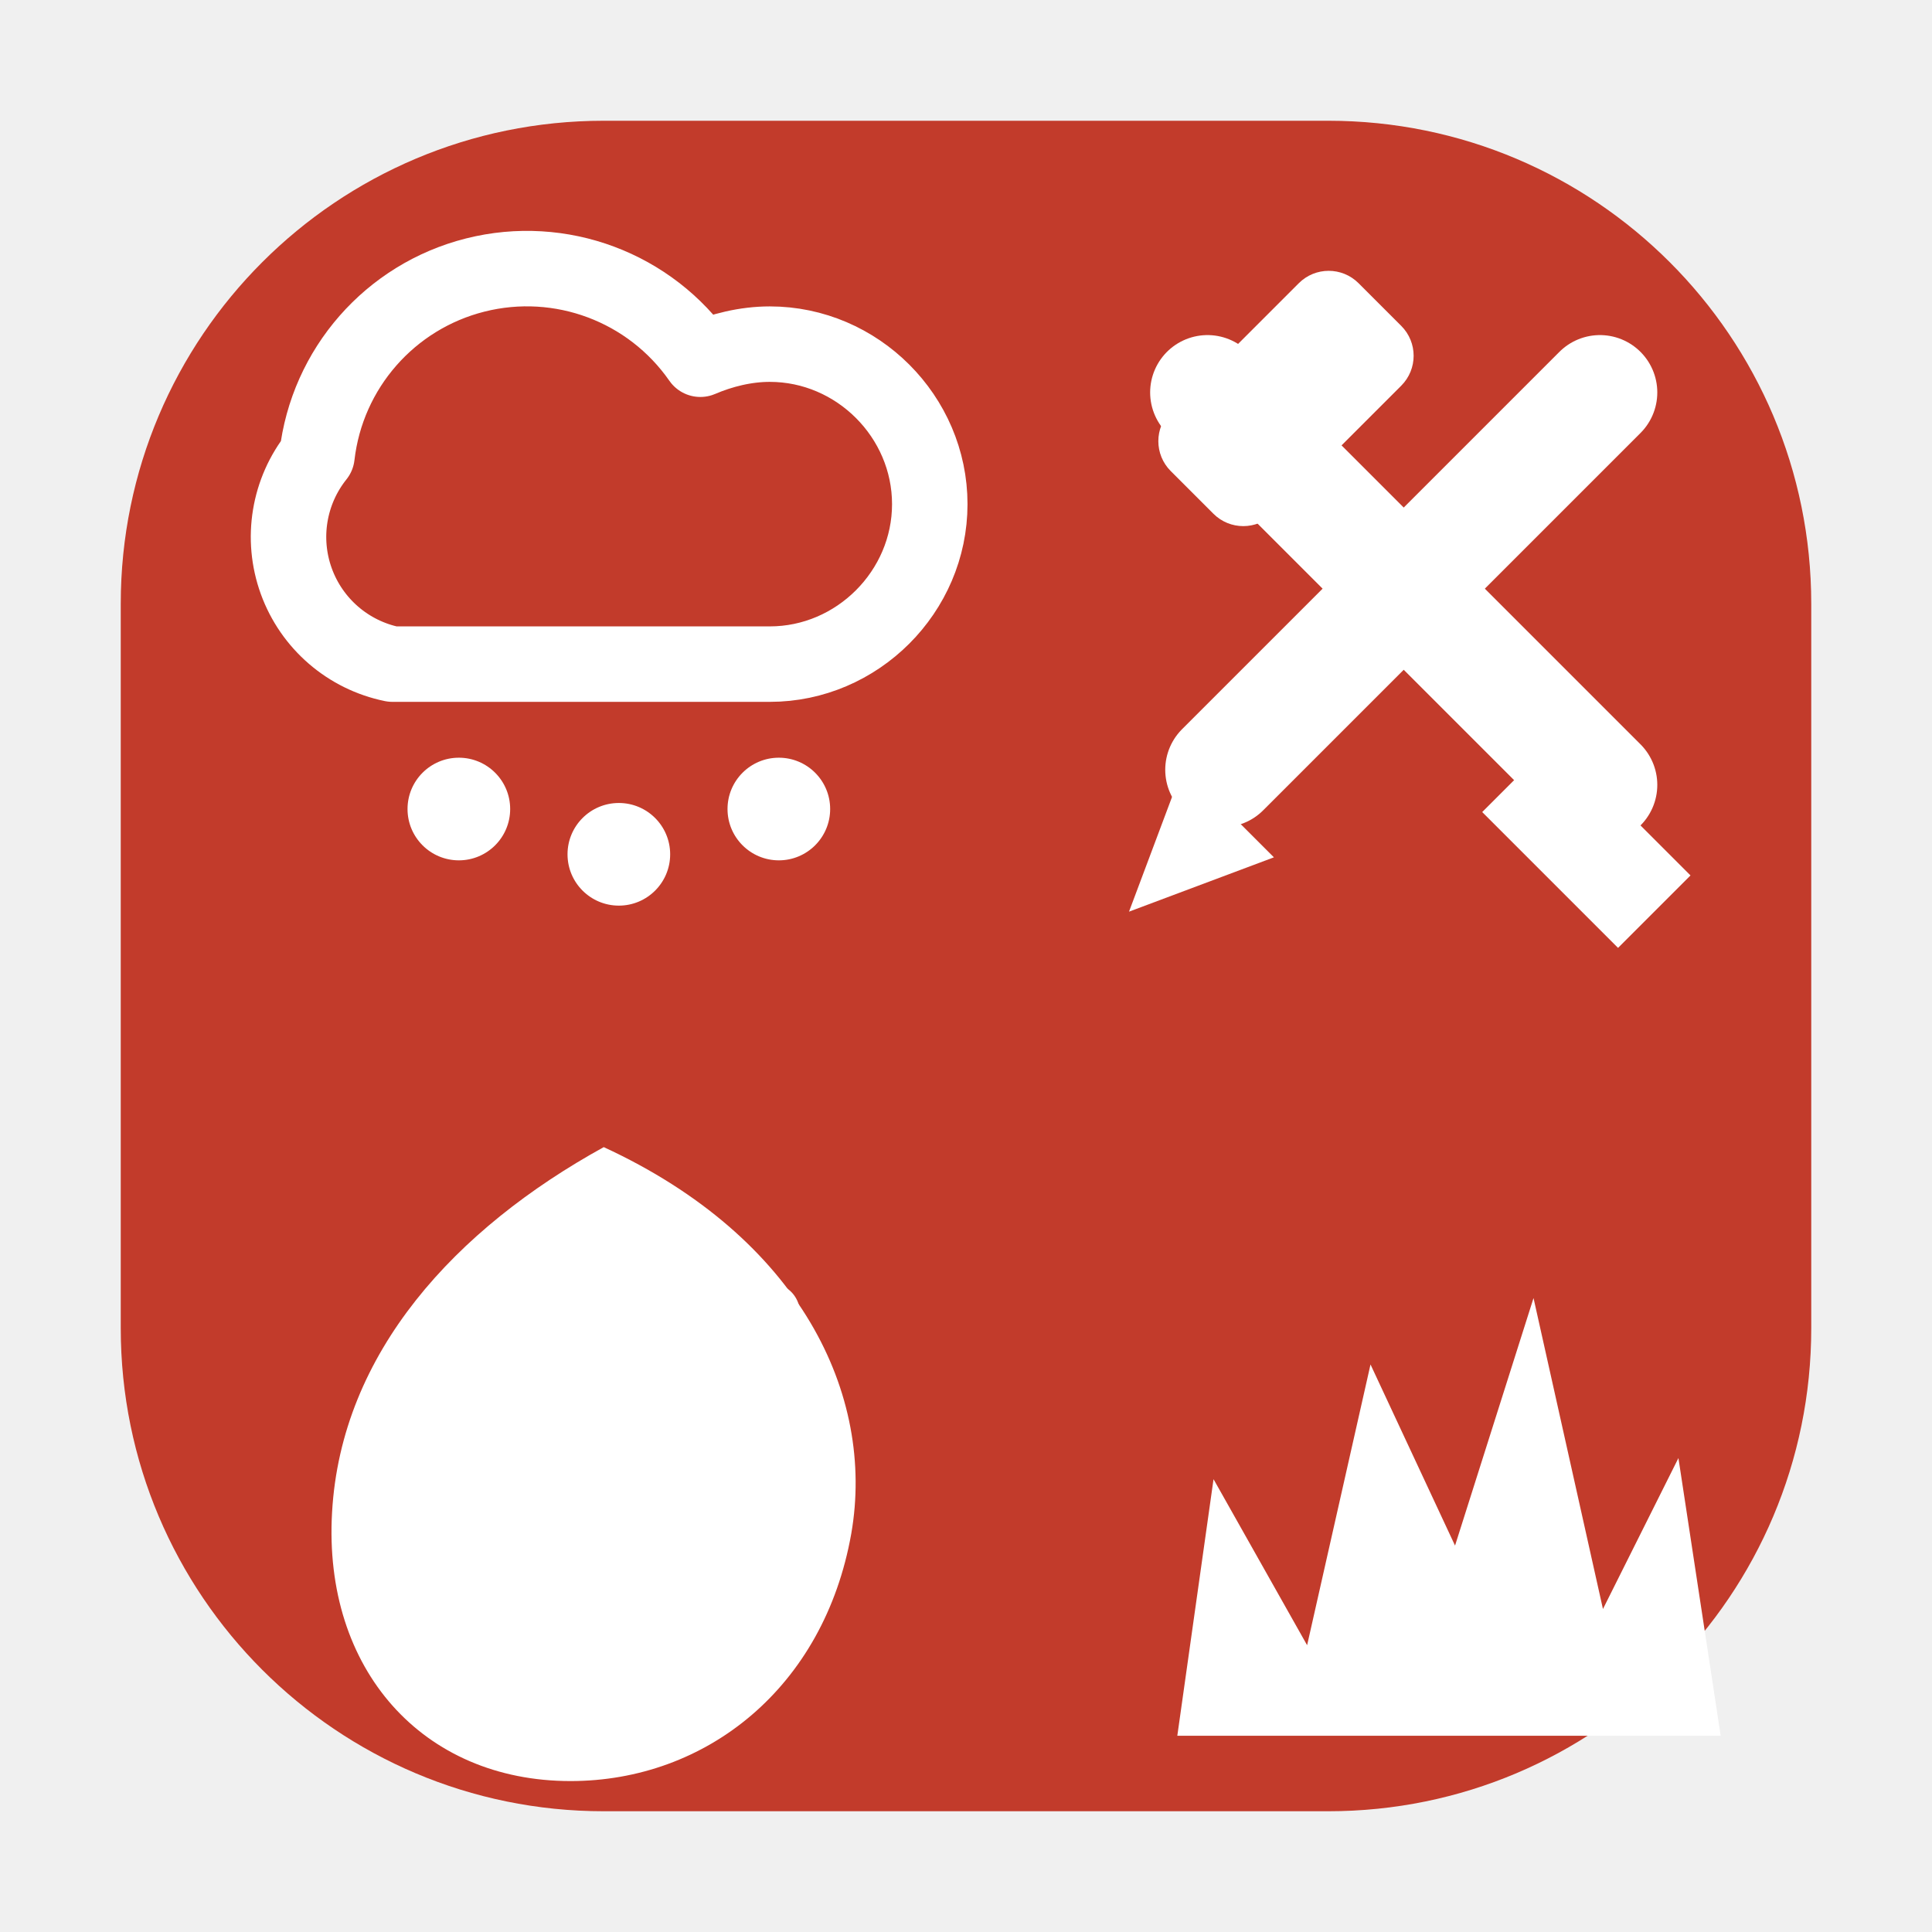
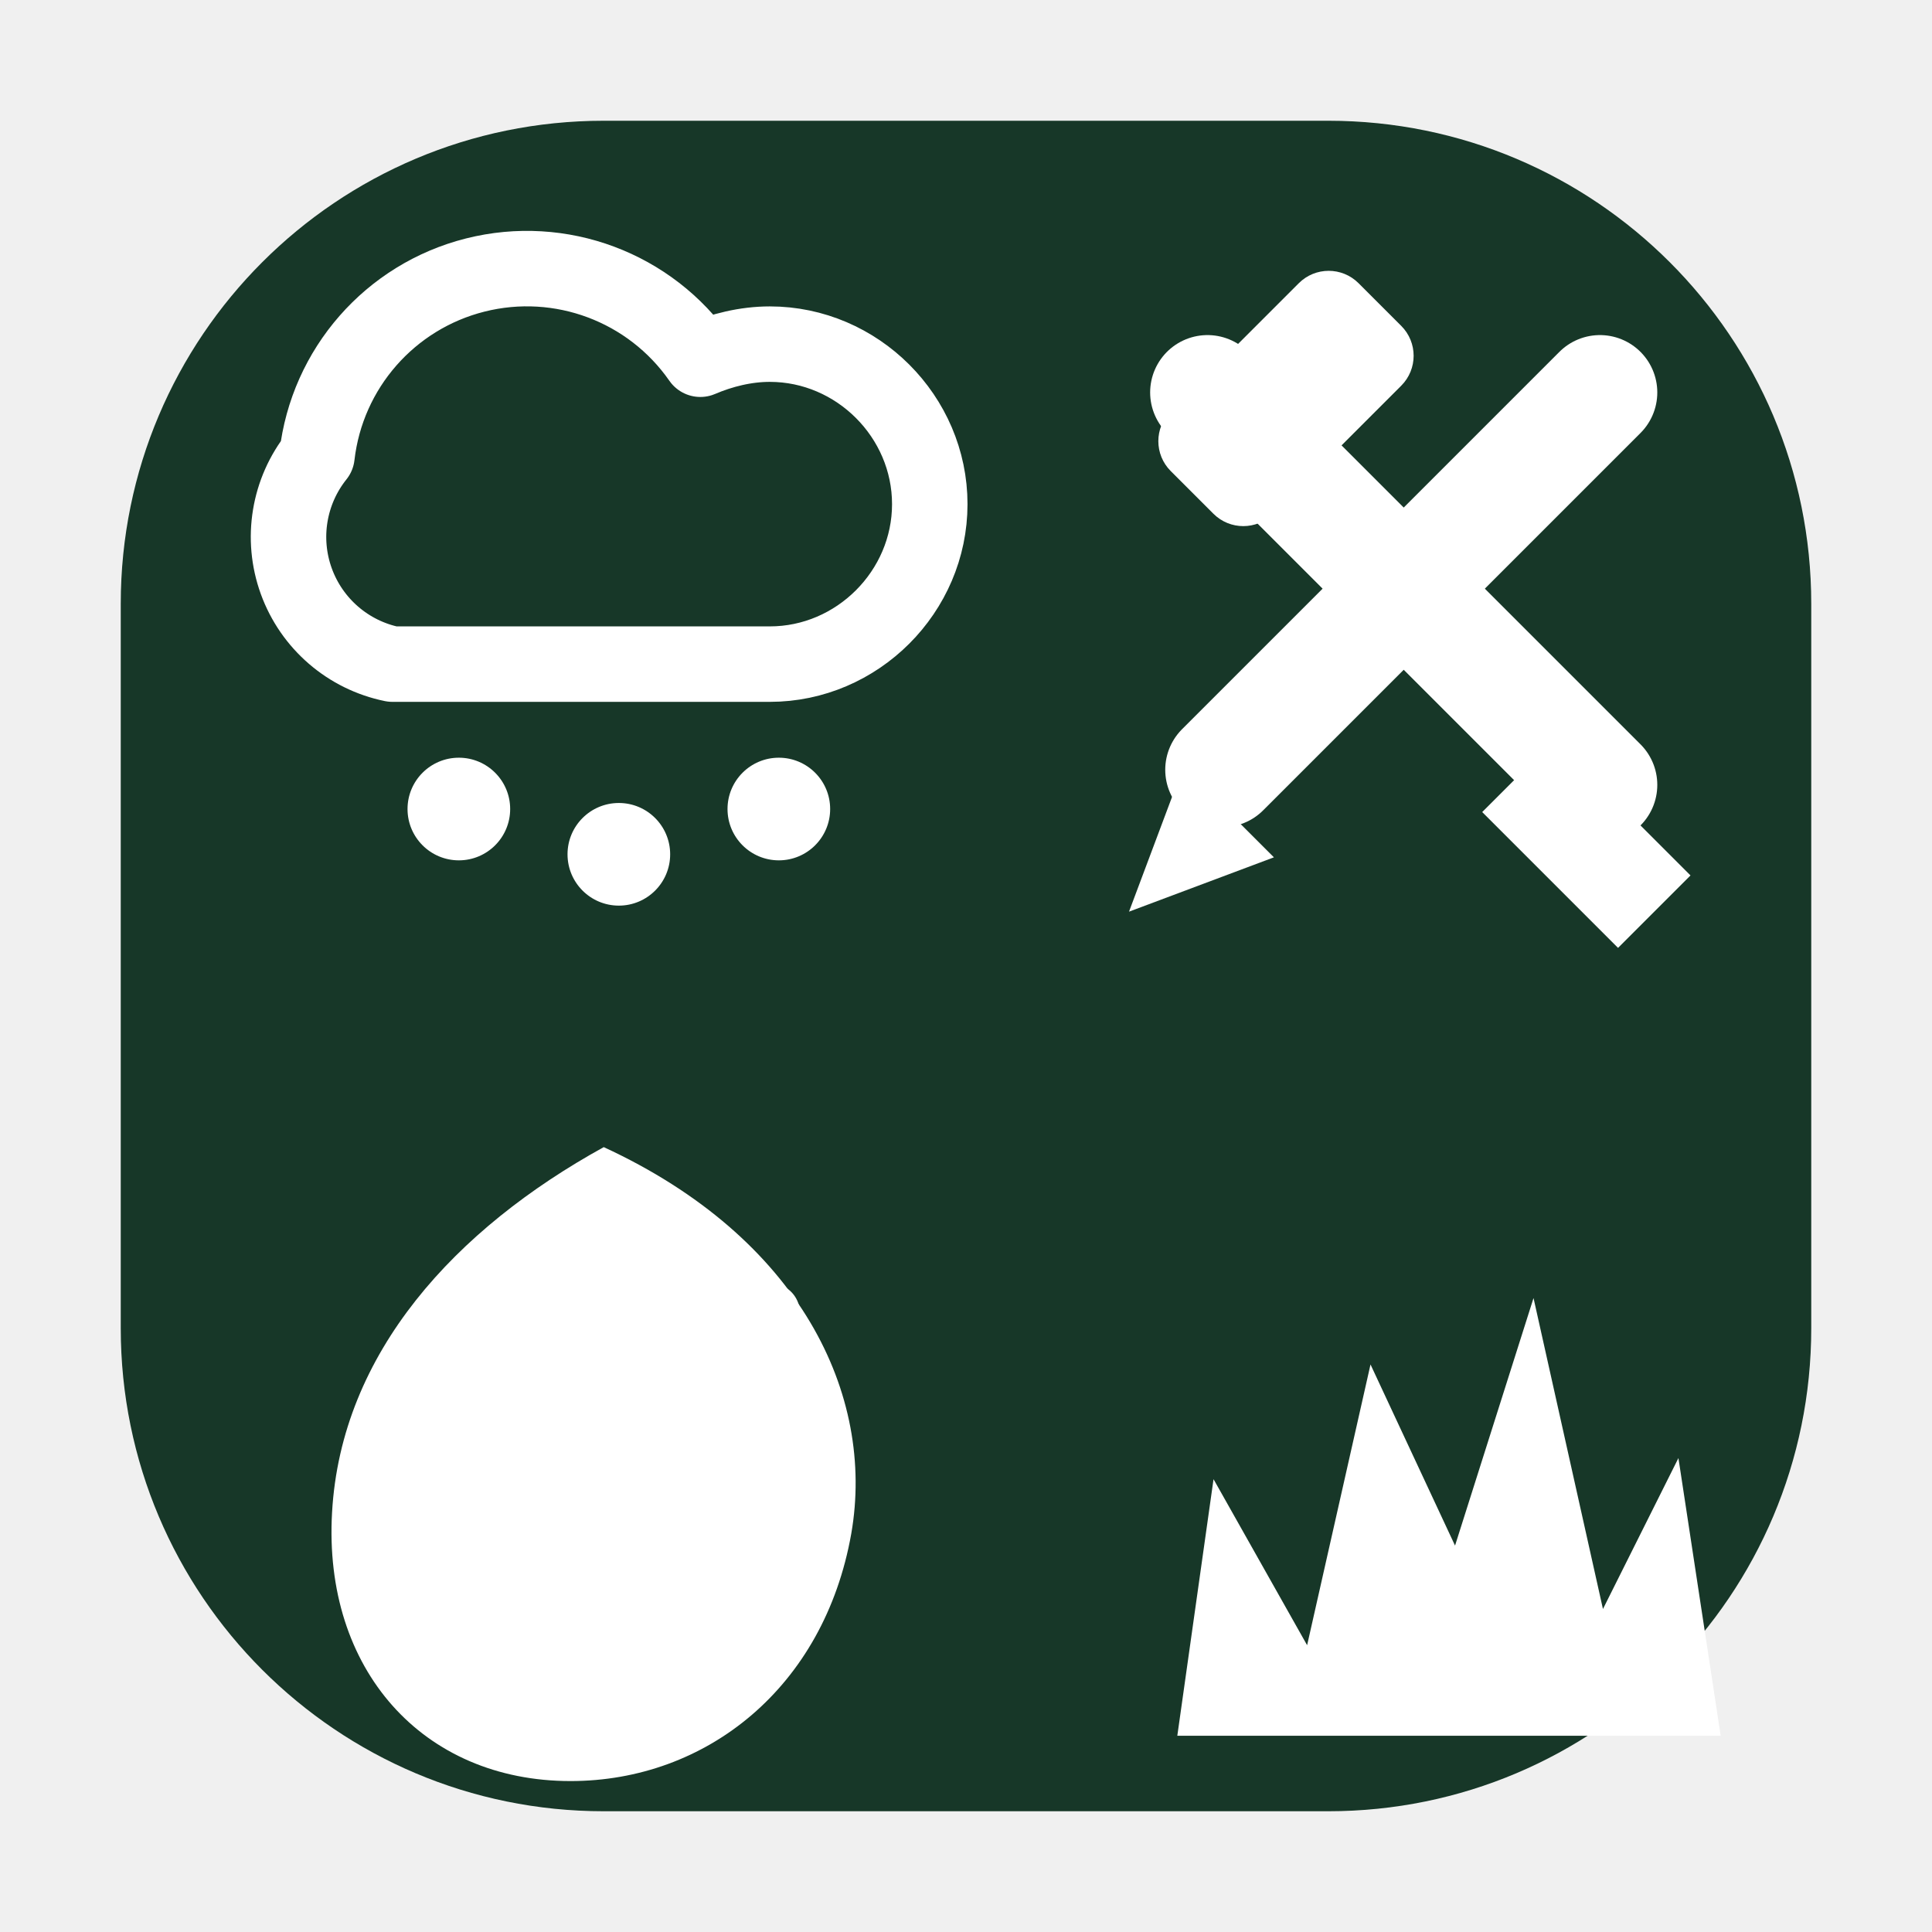
<svg xmlns="http://www.w3.org/2000/svg" viewBox="0 0 64 64" role="img" aria-labelledby="title desc">
-   <rect x="4" y="4" width="56" height="56" rx="16" fill="#c23b2b" />
+   <rect x="4" y="4" width="56" height="56" rx="16" fill="#173728" />
  <g stroke="#ffffff" stroke-linecap="round" stroke-linejoin="round">
    <g transform="translate(7 8)">
      <path d="M6 14h12.5c2.9 0 5.3-2.4 5.3-5.3S21.4 3.4 18.5 3.4c-.8 0-1.6.2-2.3.5A7 7 0 0 0 3.5 7.1 4.3 4.3 0 0 0 6 14Z" fill="none" stroke-width="2.5" />
      <circle cx="8.2" cy="18.8" r="1.7" fill="#ffffff" stroke="none" />
      <circle cx="13.5" cy="20.3" r="1.7" fill="#ffffff" stroke="none" />
      <circle cx="18.8" cy="18.8" r="1.7" fill="#ffffff" stroke="none" />
    </g>
    <g transform="translate(36 9)">
      <path d="M4 4l13 13" fill="none" stroke-width="3.8" />
      <path d="M17 4 4.5 16.5" fill="none" stroke-width="3.8" />
      <rect x="2.2" y="1.8" width="8.8" height="4.8" rx="1.4" transform="rotate(-45 6.6 4.2)" fill="#ffffff" stroke="none" />
      <path d="M15.5 15.5 20 20l-2.4 2.4-4.5-4.5Z" fill="#ffffff" stroke="none" />
      <path d="M3.2 16.4 1.4 21.2l4.8-1.8Z" fill="#ffffff" stroke="none" />
    </g>
    <g transform="translate(8 36)">
      <path d="M12 2C18.5 5 21 10.2 20.2 14.8 19.3 19.9 15.4 23 10.9 23 6 23 2.7 19.3 3 14.1 3.3 8.8 7.1 4.7 12 2Z" fill="#ffffff" stroke="none" />
      <path d="M8 18.5c2.5-4.7 5.5-8.3 9.5-11" fill="none" stroke-width="2" />
    </g>
    <g transform="translate(36 39)">
      <path d="M3 18.5h18l-1.4-9.2-2.5 5-2.3-10.3-2.6 8.2-2.8-6-2.1 9.3-3.1-5.5Z" fill="#ffffff" stroke="none" />
    </g>
  </g>
</svg>
